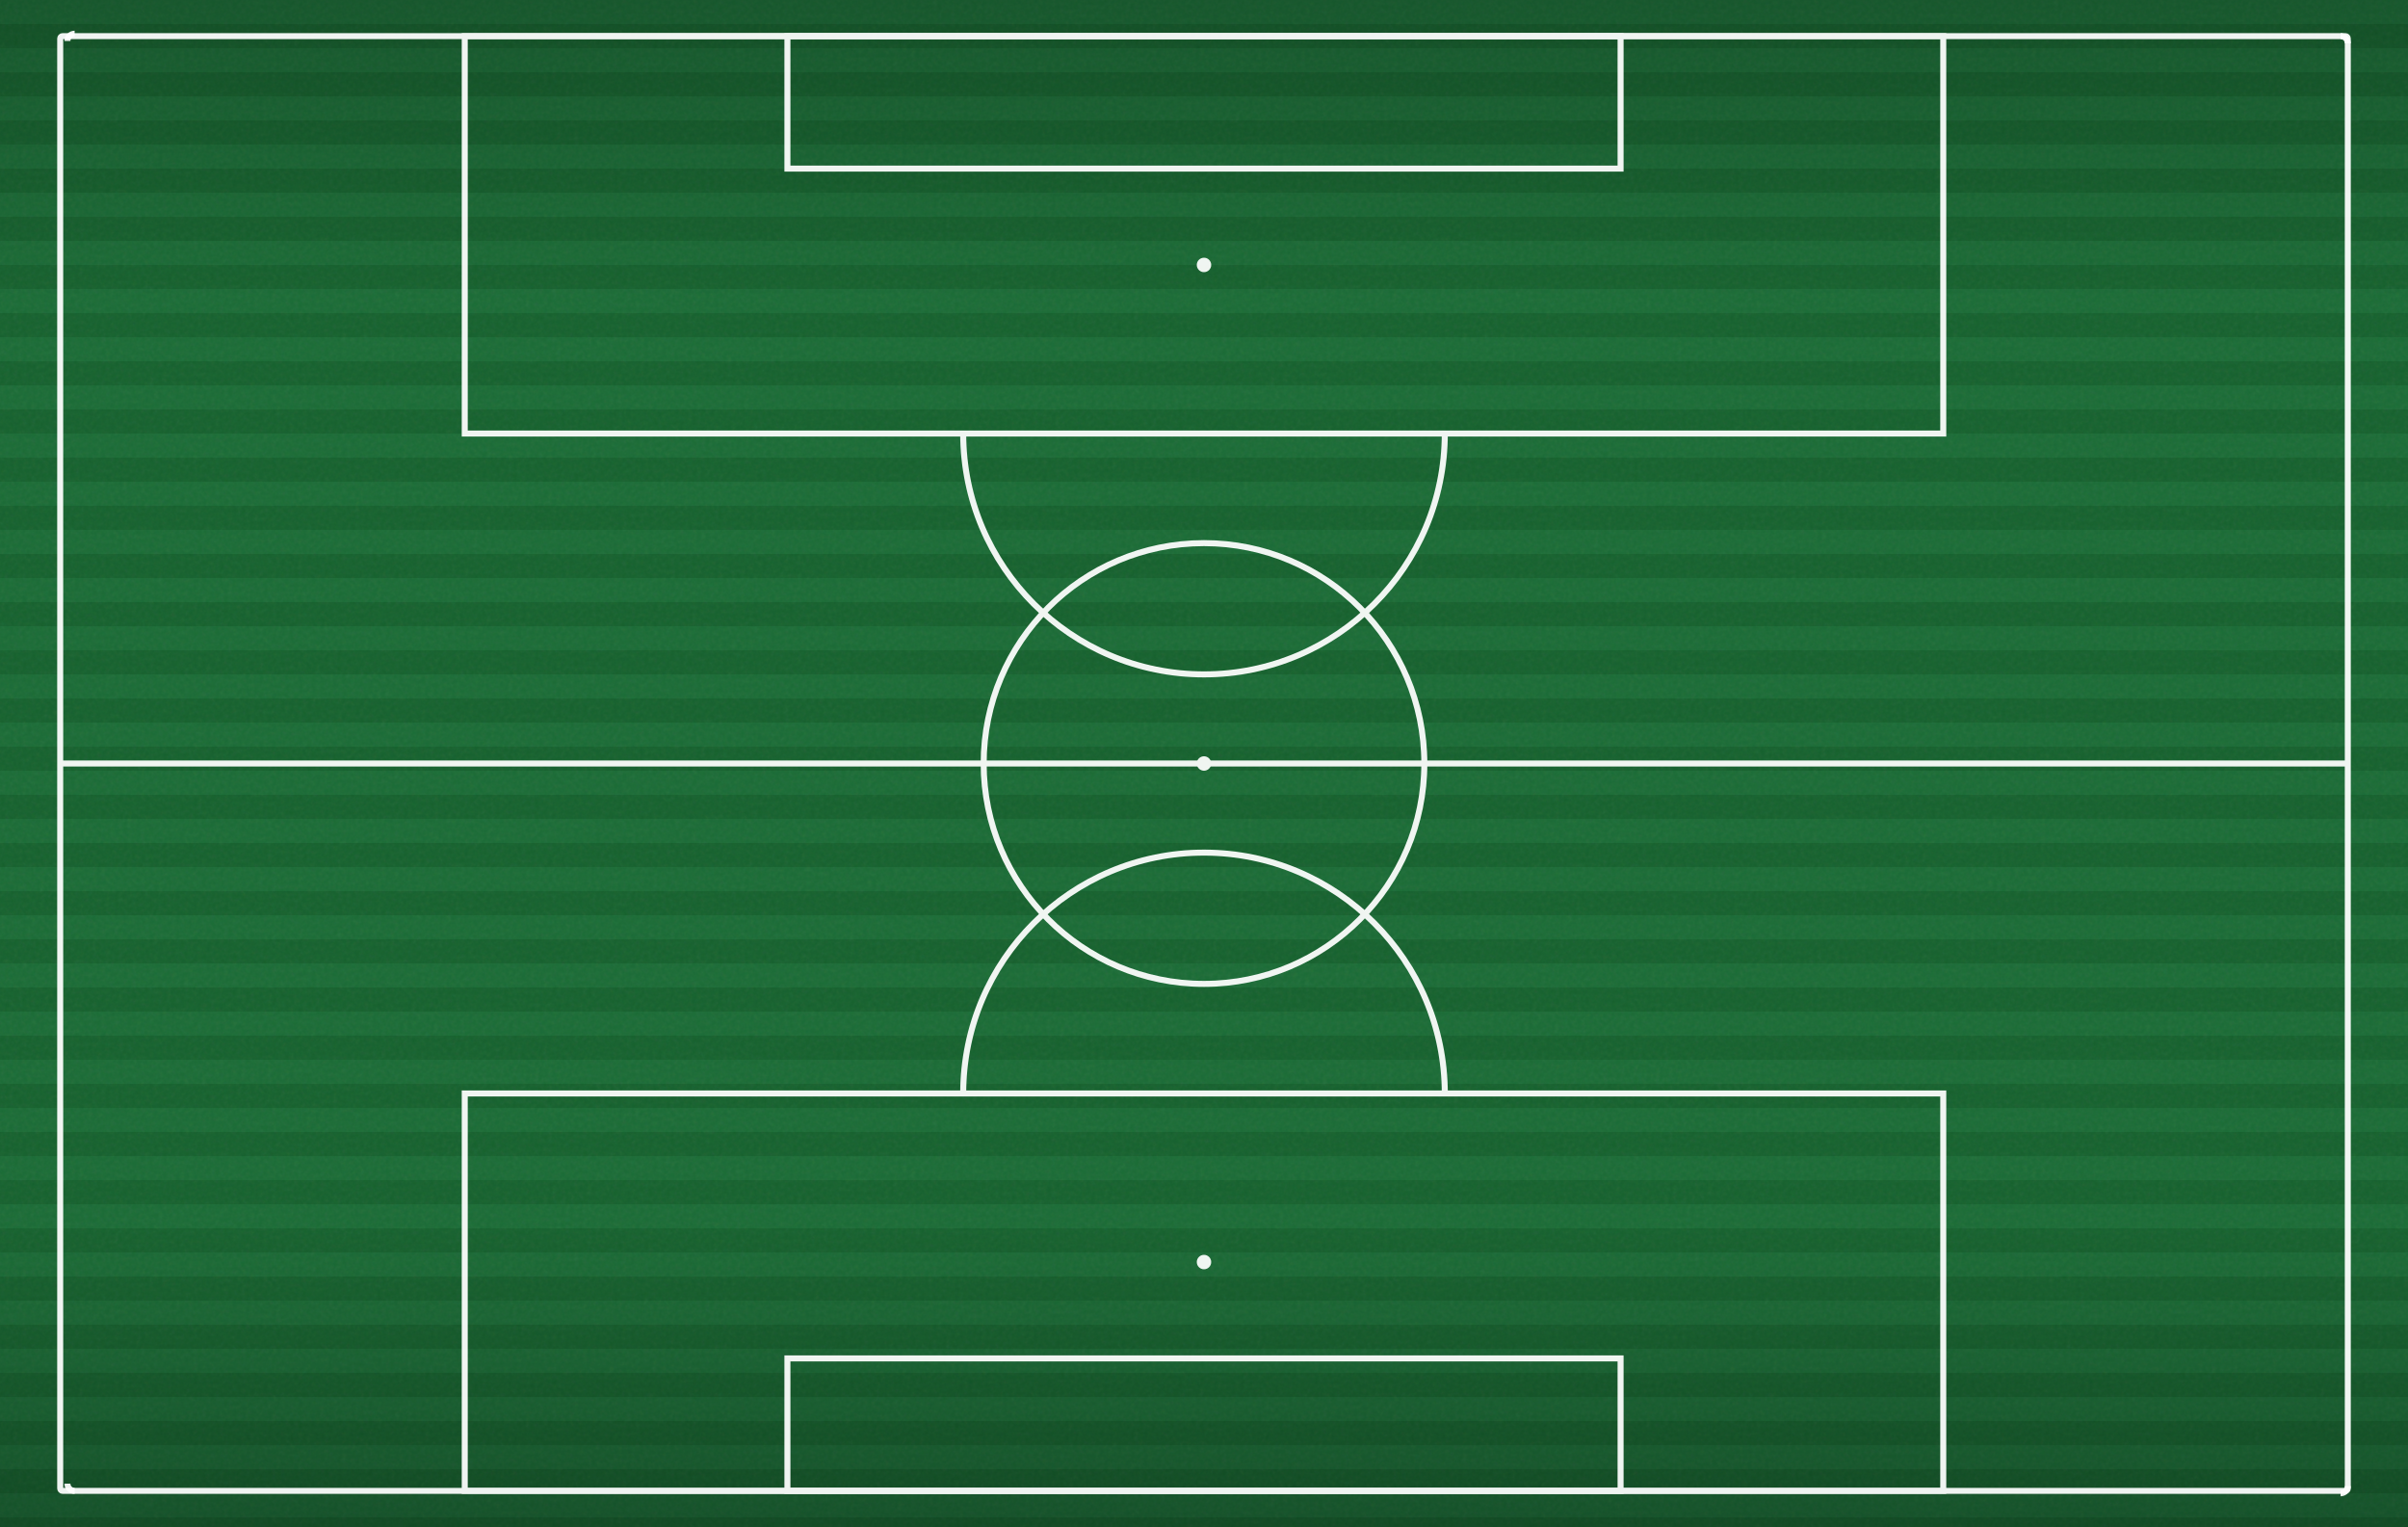
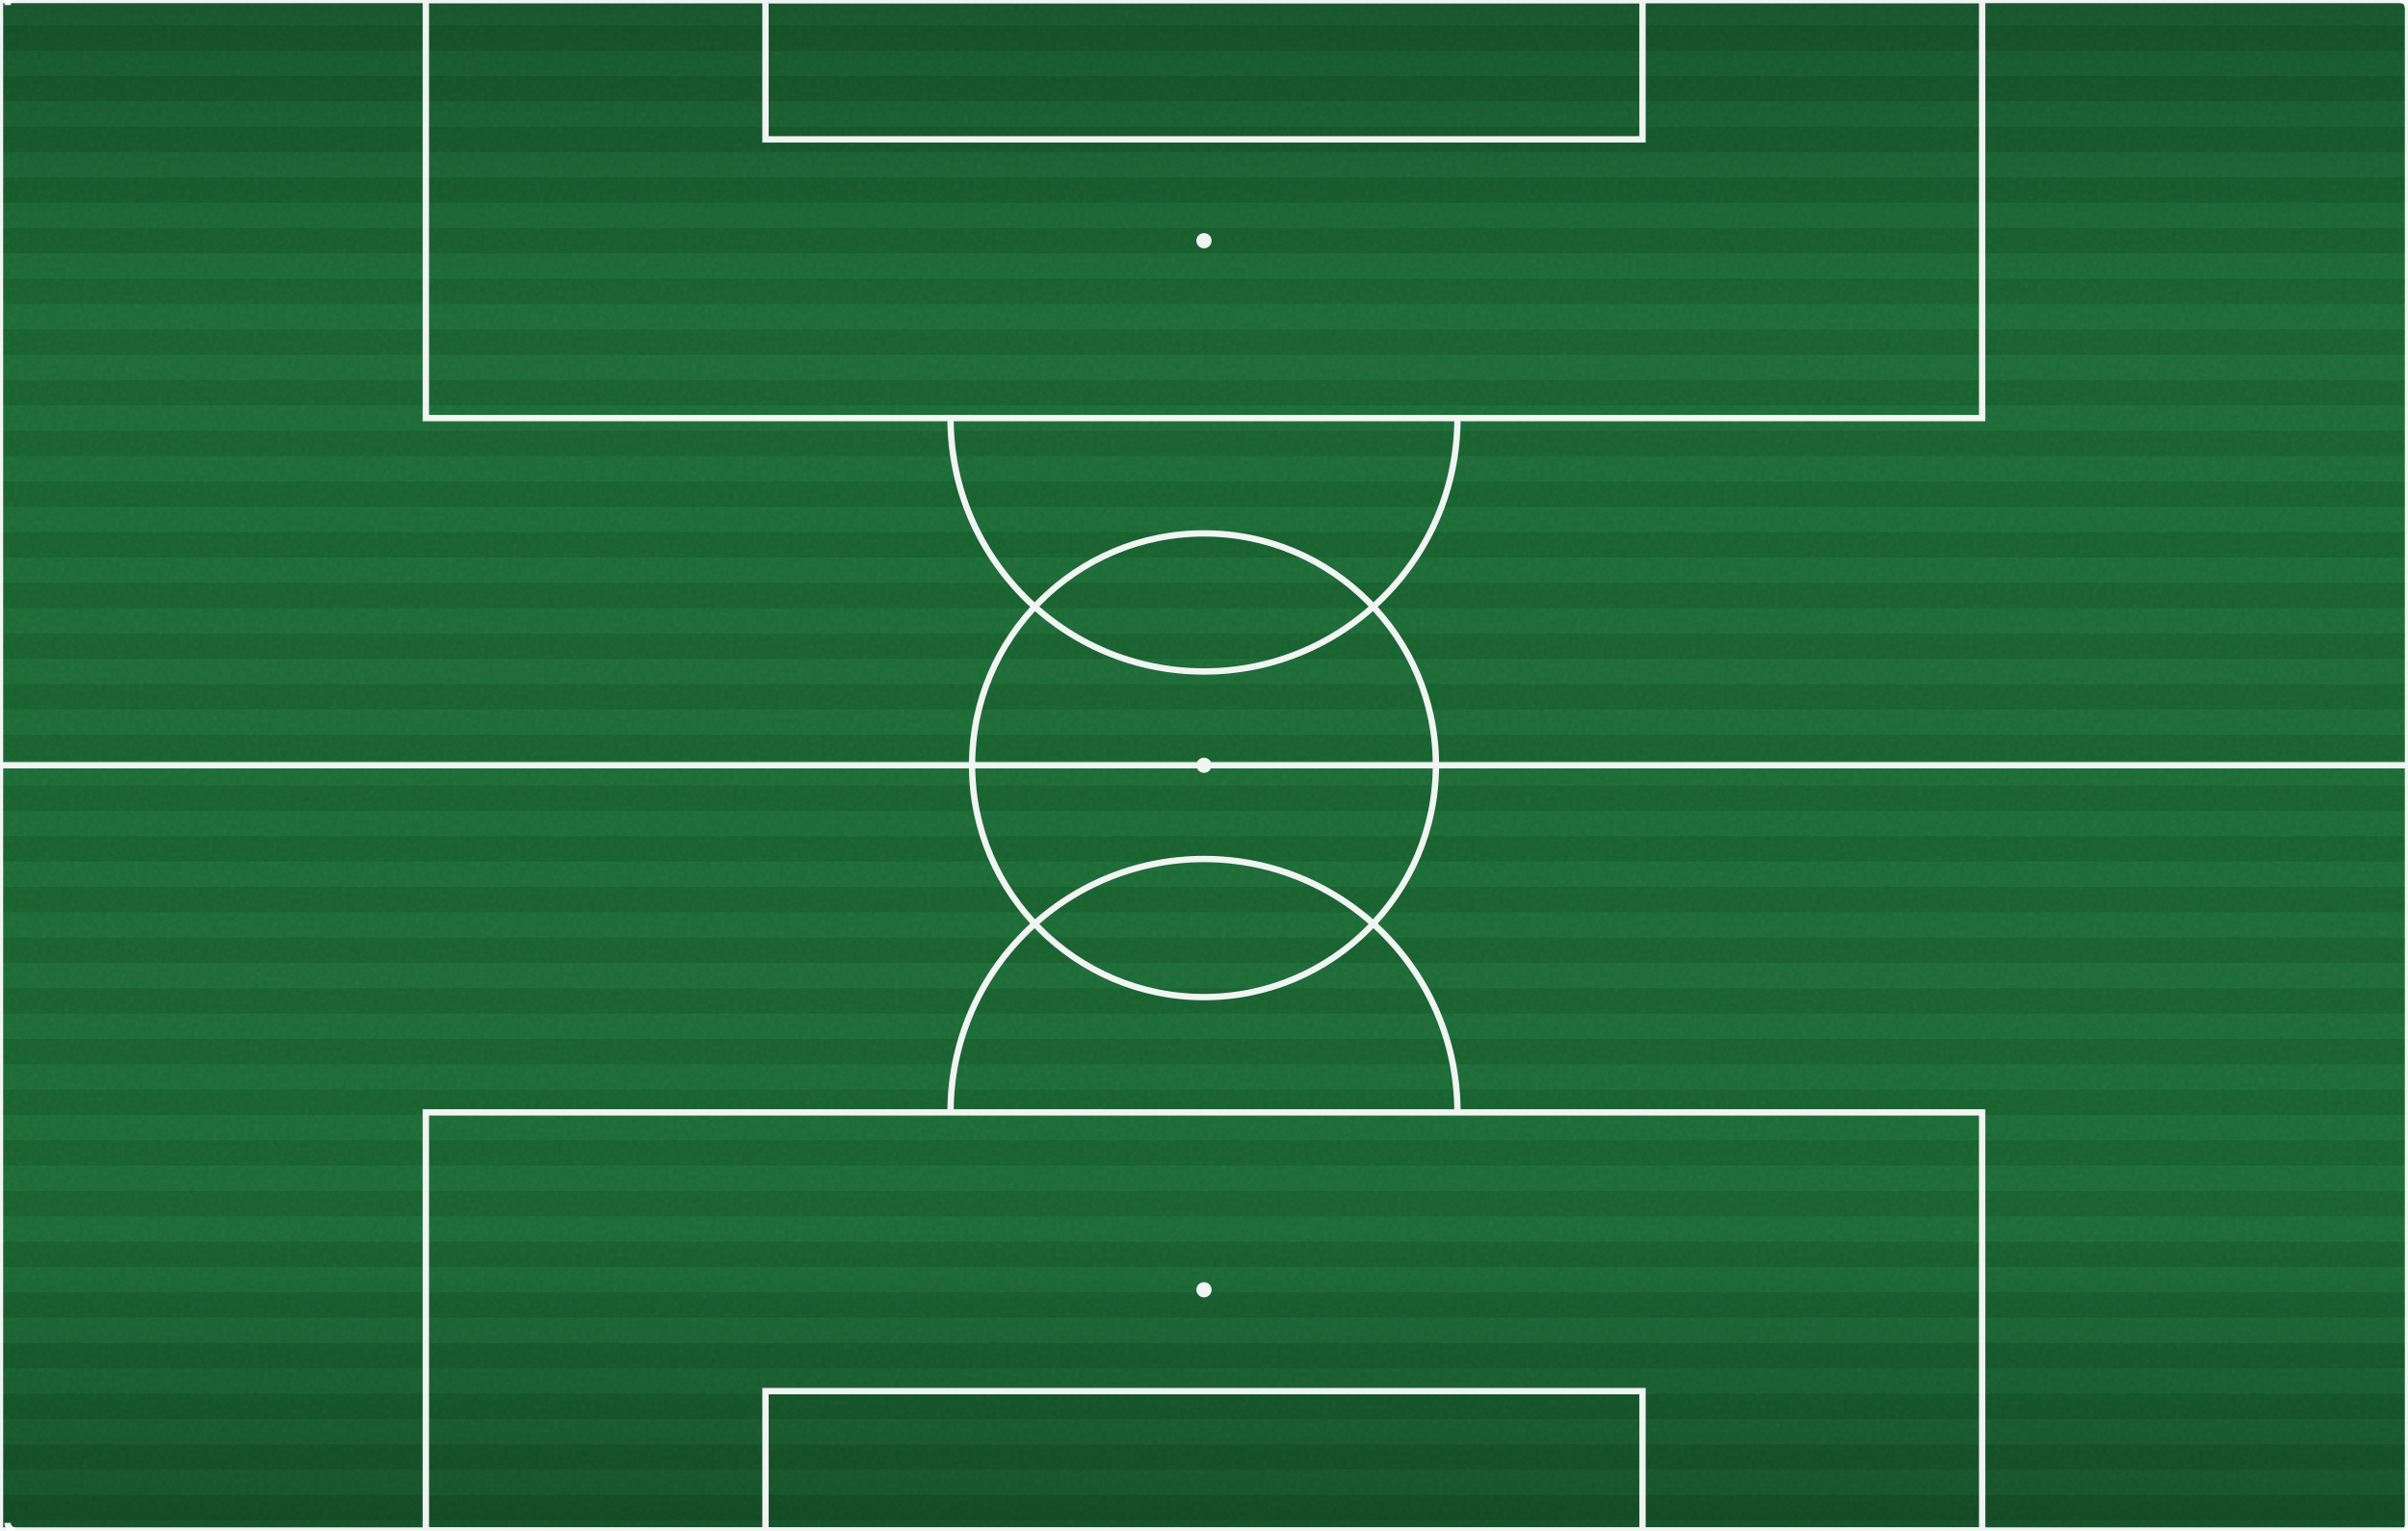
- <svg xmlns="http://www.w3.org/2000/svg" viewBox="0 0 1000 634" width="1000" height="634">
+ <svg xmlns="http://www.w3.org/2000/svg" viewBox="0 0 950 604" width="950" height="604">
  <defs>
-     <pattern id="grass" width="1000" height="20" patternUnits="userSpaceOnUse">
-       <rect width="1000" height="10" fill="#1a6b35" />
-       <rect y="10" width="1000" height="10" fill="#15612d" />
+     <pattern id="grass" width="950" height="20" patternUnits="userSpaceOnUse">
+       <rect width="950" height="10" fill="#1a6b35" />
+       <rect y="10" width="950" height="10" fill="#15612d" />
    </pattern>
    <filter id="noise" x="0%" y="0%" width="100%" height="100%">
      <feTurbulence type="fractalNoise" baseFrequency="0.55" numOctaves="2" stitchTiles="stitch" />
      <feColorMatrix type="matrix" values="1 0 0 0 0, 0 1 0 0 0, 0 0 1 0 0, 0 0 0 0.07 0" />
    </filter>
    <linearGradient id="vignette" x1="0" y1="0" x2="0" y2="1">
      <stop offset="0%" stop-color="#000" stop-opacity="0.2" />
      <stop offset="20%" stop-color="#000" stop-opacity="0" />
      <stop offset="80%" stop-color="#000" stop-opacity="0" />
      <stop offset="100%" stop-color="#000" stop-opacity="0.25" />
    </linearGradient>
  </defs>
-   <rect width="1000" height="634" fill="url(#grass)" />
-   <rect width="1000" height="634" filter="url(#noise)" />
-   <rect width="1000" height="634" fill="url(#vignette)" />
+   <rect width="950" height="604" fill="url(#grass)" />
+   <rect width="950" height="604" filter="url(#noise)" />
+   <rect width="950" height="604" fill="url(#vignette)" />
  <g fill="none" stroke="#ffffff" stroke-width="2.5" opacity="0.93">
-     <rect x="25" y="15" width="950" height="604" rx="1" />
-     <line x1="25" y1="317" x2="975" y2="317" />
-     <circle cx="500" cy="317" r="91.5" />
-     <circle cx="500" cy="317" r="3" fill="#ffffff" stroke="none" />
+     <rect x="0" y="0" width="950" height="604" rx="1" />
+     <line x1="0" y1="302" x2="950" y2="302" />
+     <circle cx="475" cy="302" r="91.5" />
+     <circle cx="475" cy="302" r="3" fill="#ffffff" stroke="none" />
    <g id="top-penalty">
-       <rect x="193" y="15" width="614" height="165" />
-       <rect x="327" y="15" width="346" height="55" />
-       <circle cx="500" cy="110" r="3" fill="#ffffff" stroke="none" />
-       <path d="M 400 180 A 91.5 91.5 0 0 0 600 180" />
+       <rect x="168" y="0" width="614" height="165" />
+       <rect x="302" y="0" width="346" height="55" />
+       <circle cx="475" cy="95" r="3" fill="#ffffff" stroke="none" />
+       <path d="M 375 165 A 91.5 91.5 0 0 0 575 165" />
    </g>
    <g id="bottom-penalty">
-       <rect x="193" y="454" width="614" height="165" />
-       <rect x="327" y="564" width="346" height="55" />
-       <circle cx="500" cy="524" r="3" fill="#ffffff" stroke="none" />
-       <path d="M 400 454 A 91.5 91.5 0 0 1 600 454" />
+       <rect x="168" y="439" width="614" height="165" />
+       <rect x="302" y="549" width="346" height="55" />
+       <circle cx="475" cy="509" r="3" fill="#ffffff" stroke="none" />
+       <path d="M 375 439 A 91.5 91.5 0 0 1 575 439" />
    </g>
  </g>
  <g fill="none" stroke="#ffffff" stroke-width="2.5" opacity="0.93">
-     <path d="M 28 17 a 3 3 0 0 1 3 -3" />
-     <path d="M 972 15 a 3 3 0 0 1 3 3" />
-     <path d="M 975 617 a 3 3 0 0 1 -3 3" />
-     <path d="M 31 619 a 3 3 0 0 1 -3 -3" />
+     <path d="M 3 2 a 3 3 0 0 1 3 -3" />
+     <path d="M 947 0 a 3 3 0 0 1 3 3" />
+     <path d="M 950 602 a 3 3 0 0 1 -3 3" />
+     <path d="M 6 604 a 3 3 0 0 1 -3 -3" />
  </g>
</svg>
